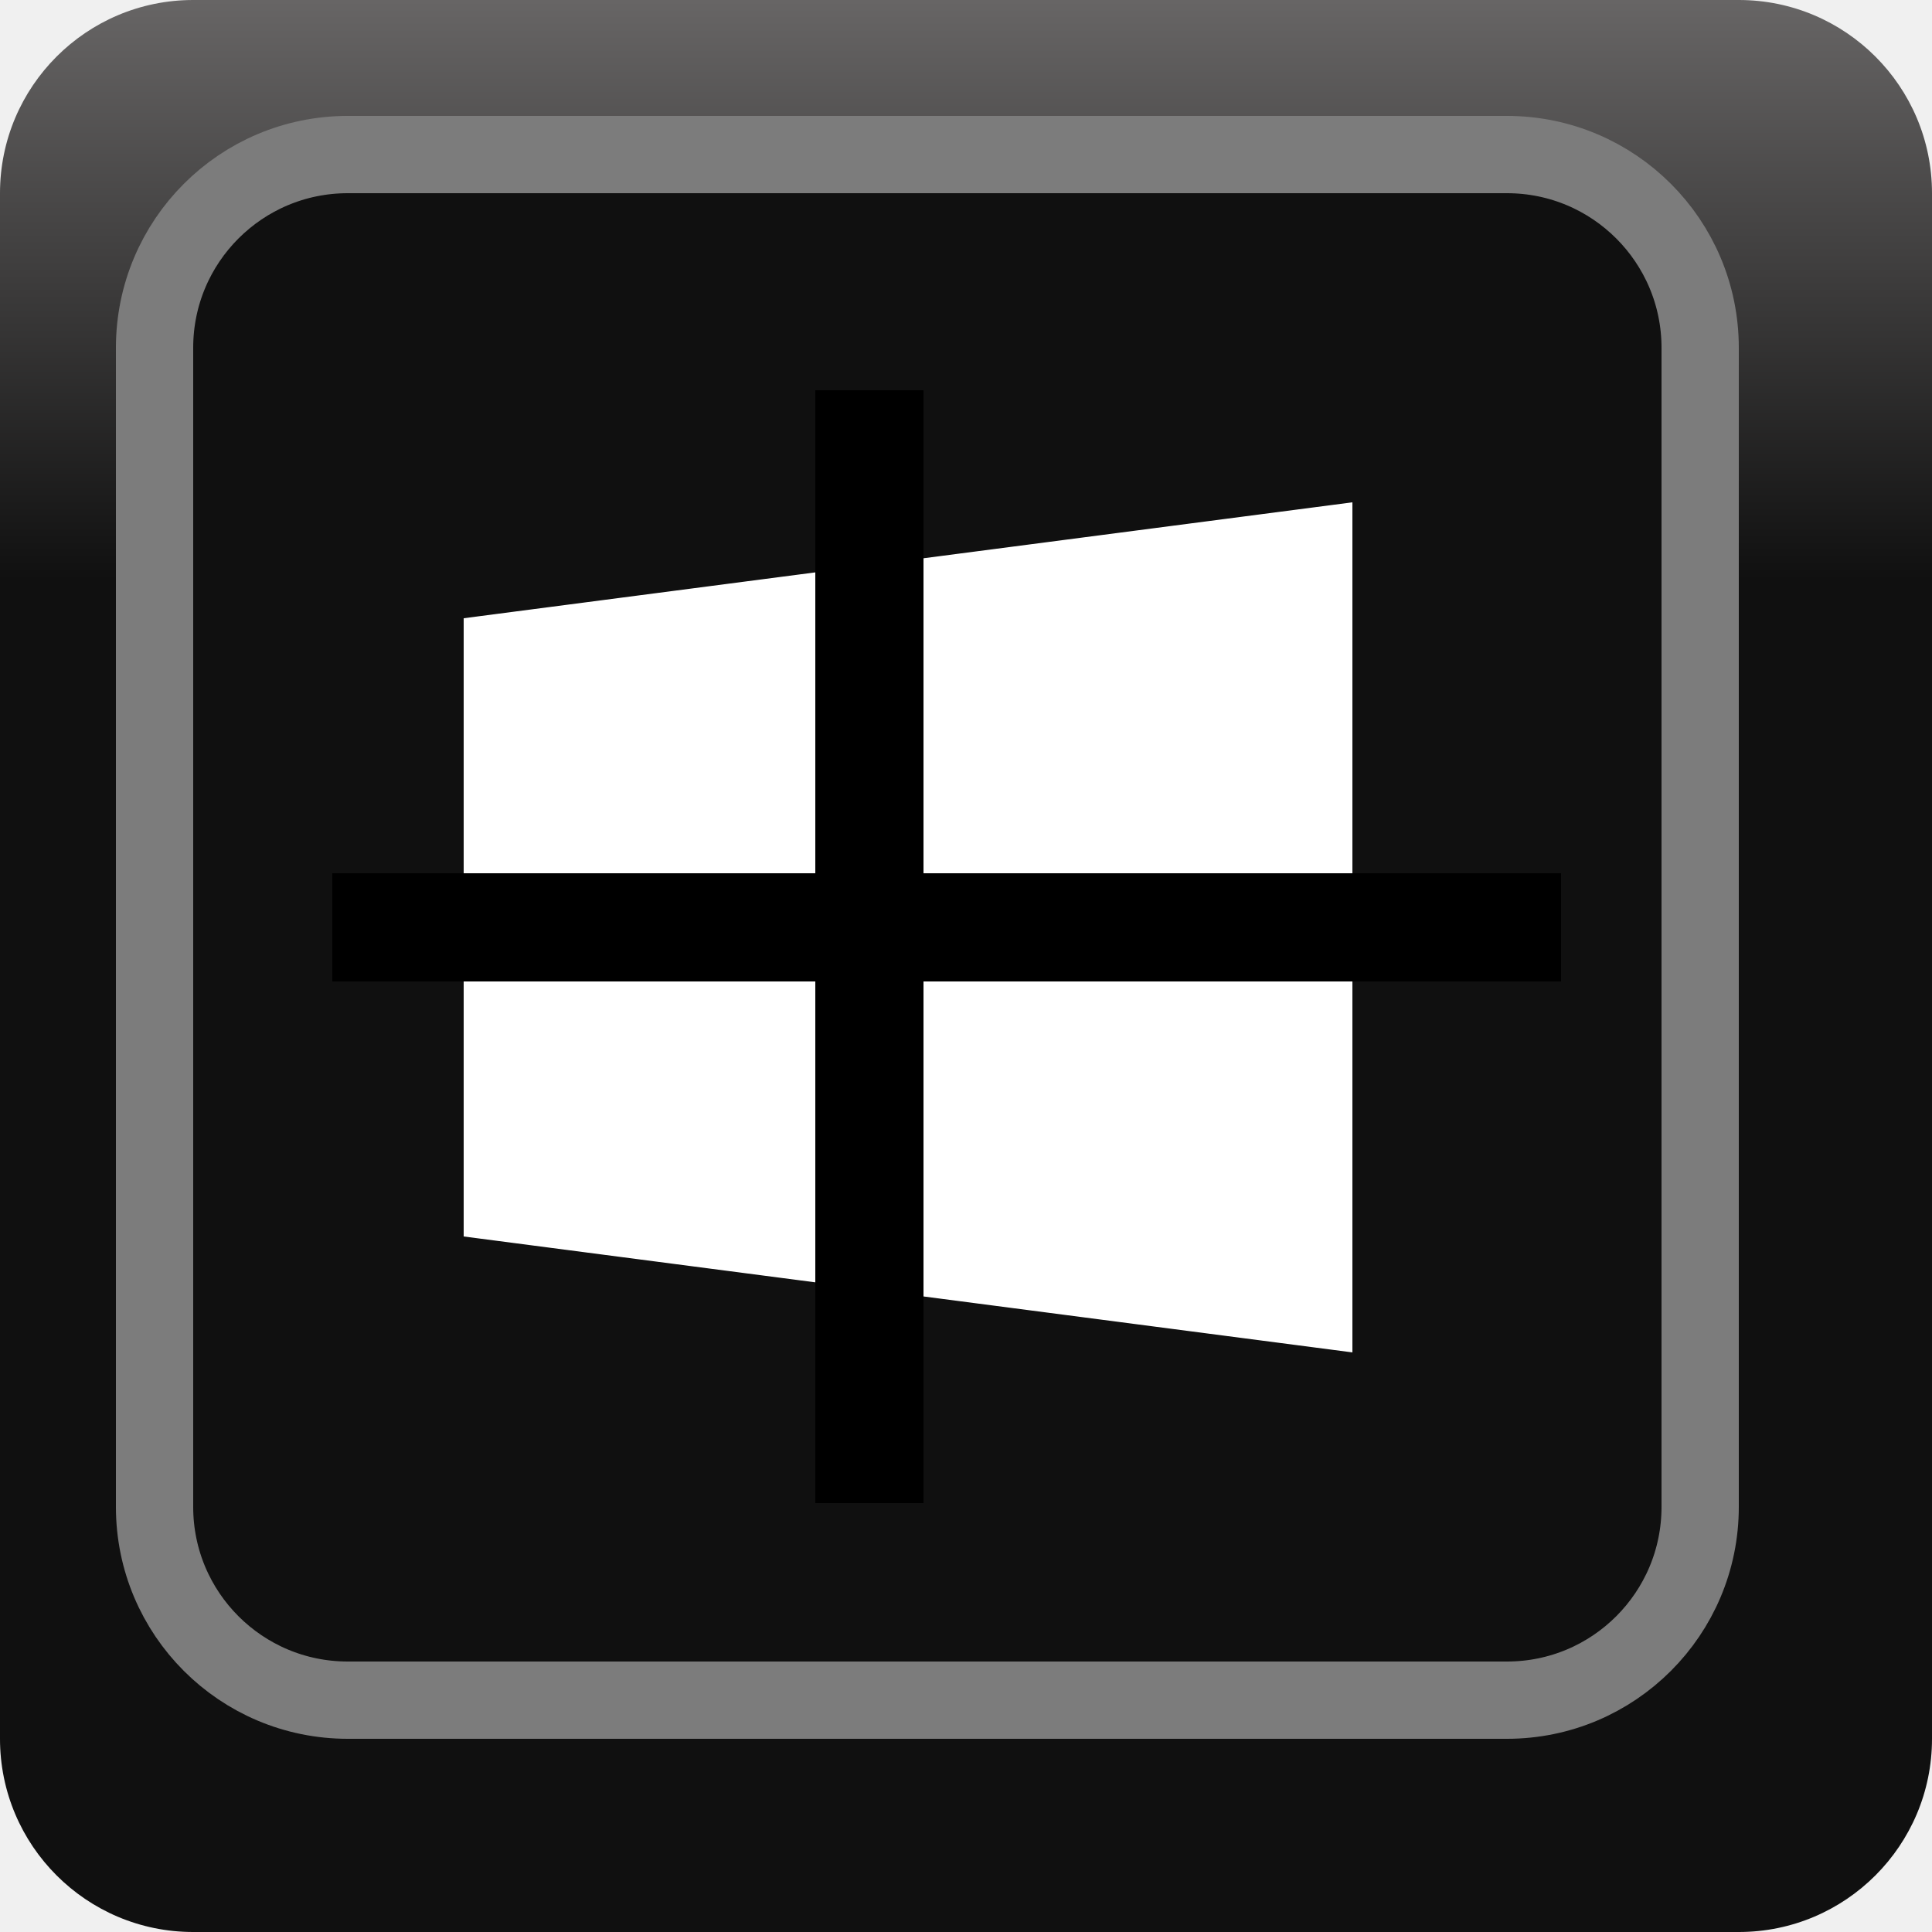
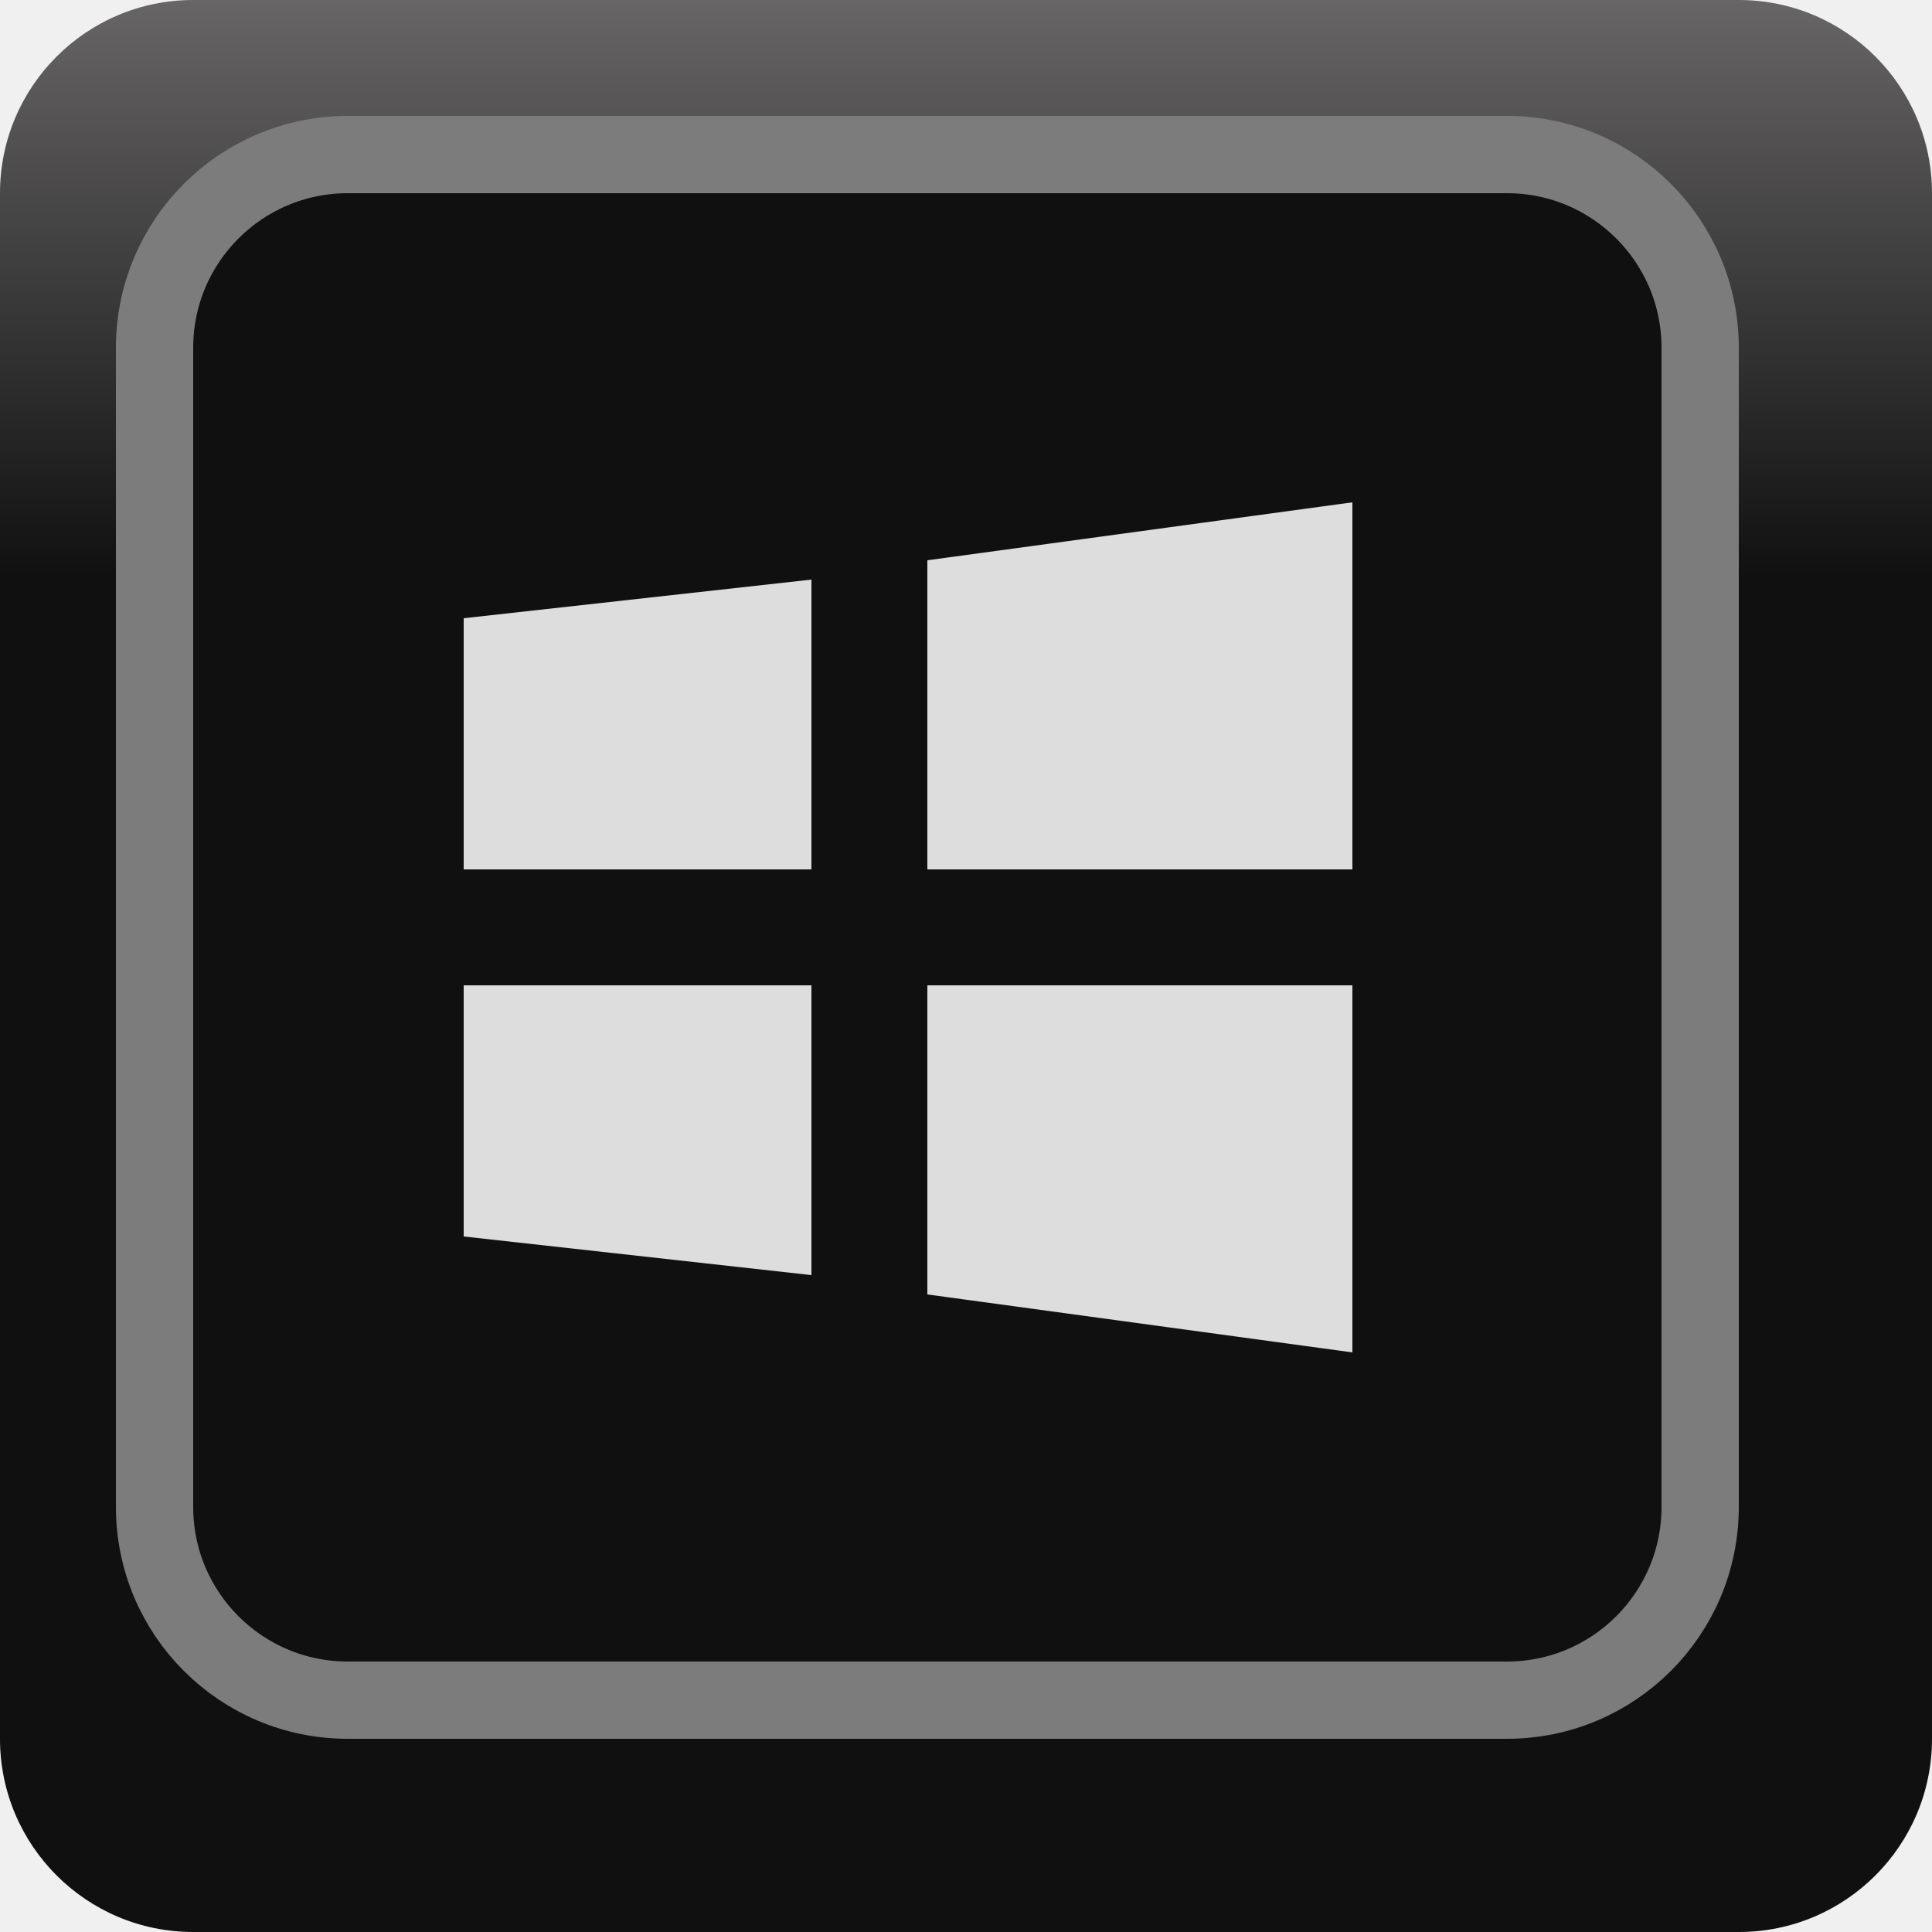
<svg xmlns="http://www.w3.org/2000/svg" viewBox="0 0 50 50">
  <defs>
    <linearGradient id="Gradient-0" x1="25" y1="0" x2="25" y2="50" gradientUnits="userSpaceOnUse">
      <stop offset="0" stop-color="#676565" />
-       <stop offset=".3" stop-color="#101010" />
+       <stop offset="0.3" stop-color="#101010" />
    </linearGradient>
  </defs>
  <g>
    <rect width="50" height="50" fill="url(#Gradient-0)" rx="5" />
-     <rect x="4" y="4" width="40" height="40" fill="#101010" stroke="#7c7c7c" rx="5" stroke-width="2" />
+     <rect width="40" height="40" fill="#101010" stroke="#7c7c7c" rx="5" stroke-width="2" transform="translate(0,0) translate(4,4)" />
  </g>
-   <path fill="#fff" d="M12 16l23-3v22l-23-3Z" />
-   <path d="M22.5 11.5v26" stroke="#000" fill="none" stroke-linecap="square" stroke-width="2.8" />
-   <path d="M10 24h29" stroke="#000" fill="none" stroke-width="2.8" stroke-linecap="square" />
+   <path d="M0,0L9,-1L9,6.5L-0,6.5" fill="#dddddd" stroke="none" transform="translate(12,16)" />
+   <path d="M0,0L9,-0L9,7.5L0,6.5" fill="#dddddd" stroke="none" transform="translate(12,25.5)" />
+   <path d="M0,0L11,-1.5L11,8L0,8" fill="#dddddd" stroke="none" transform="translate(24,14.5)" />
+   <path d="M0,0L11,0L11,9.5L0,8" fill="#dddddd" stroke="none" transform="translate(24,25.5)" />
</svg>
